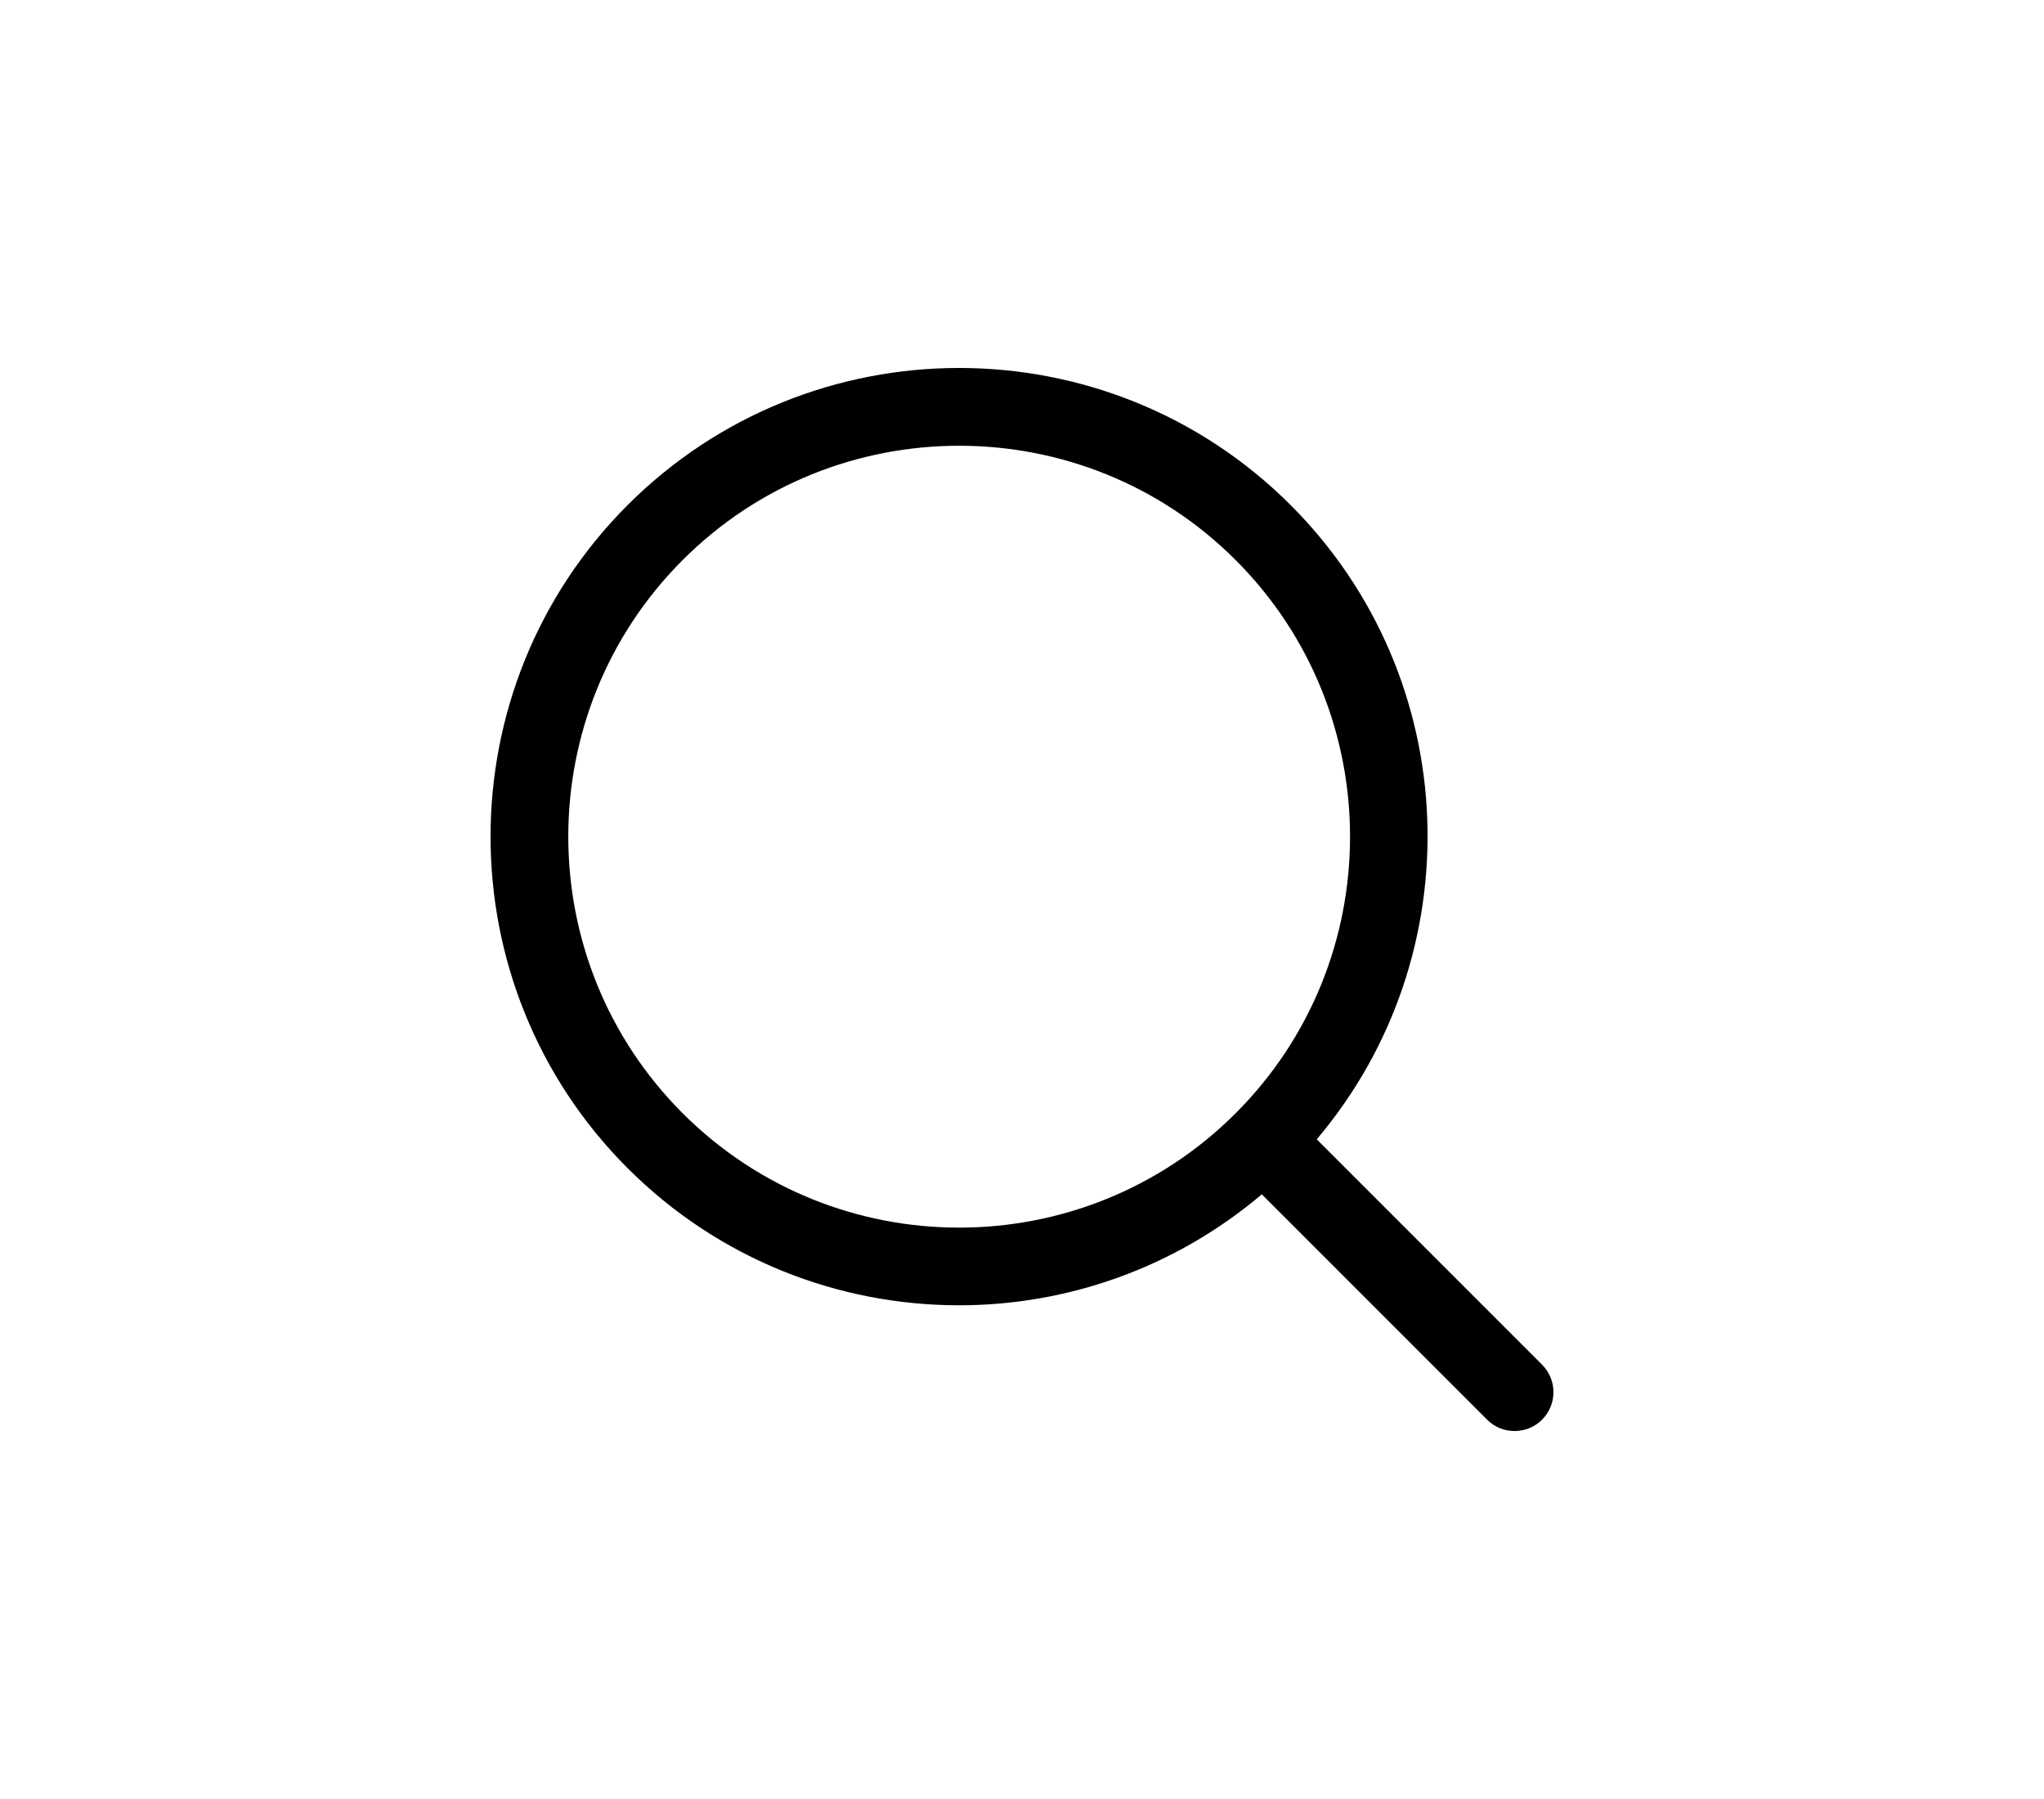
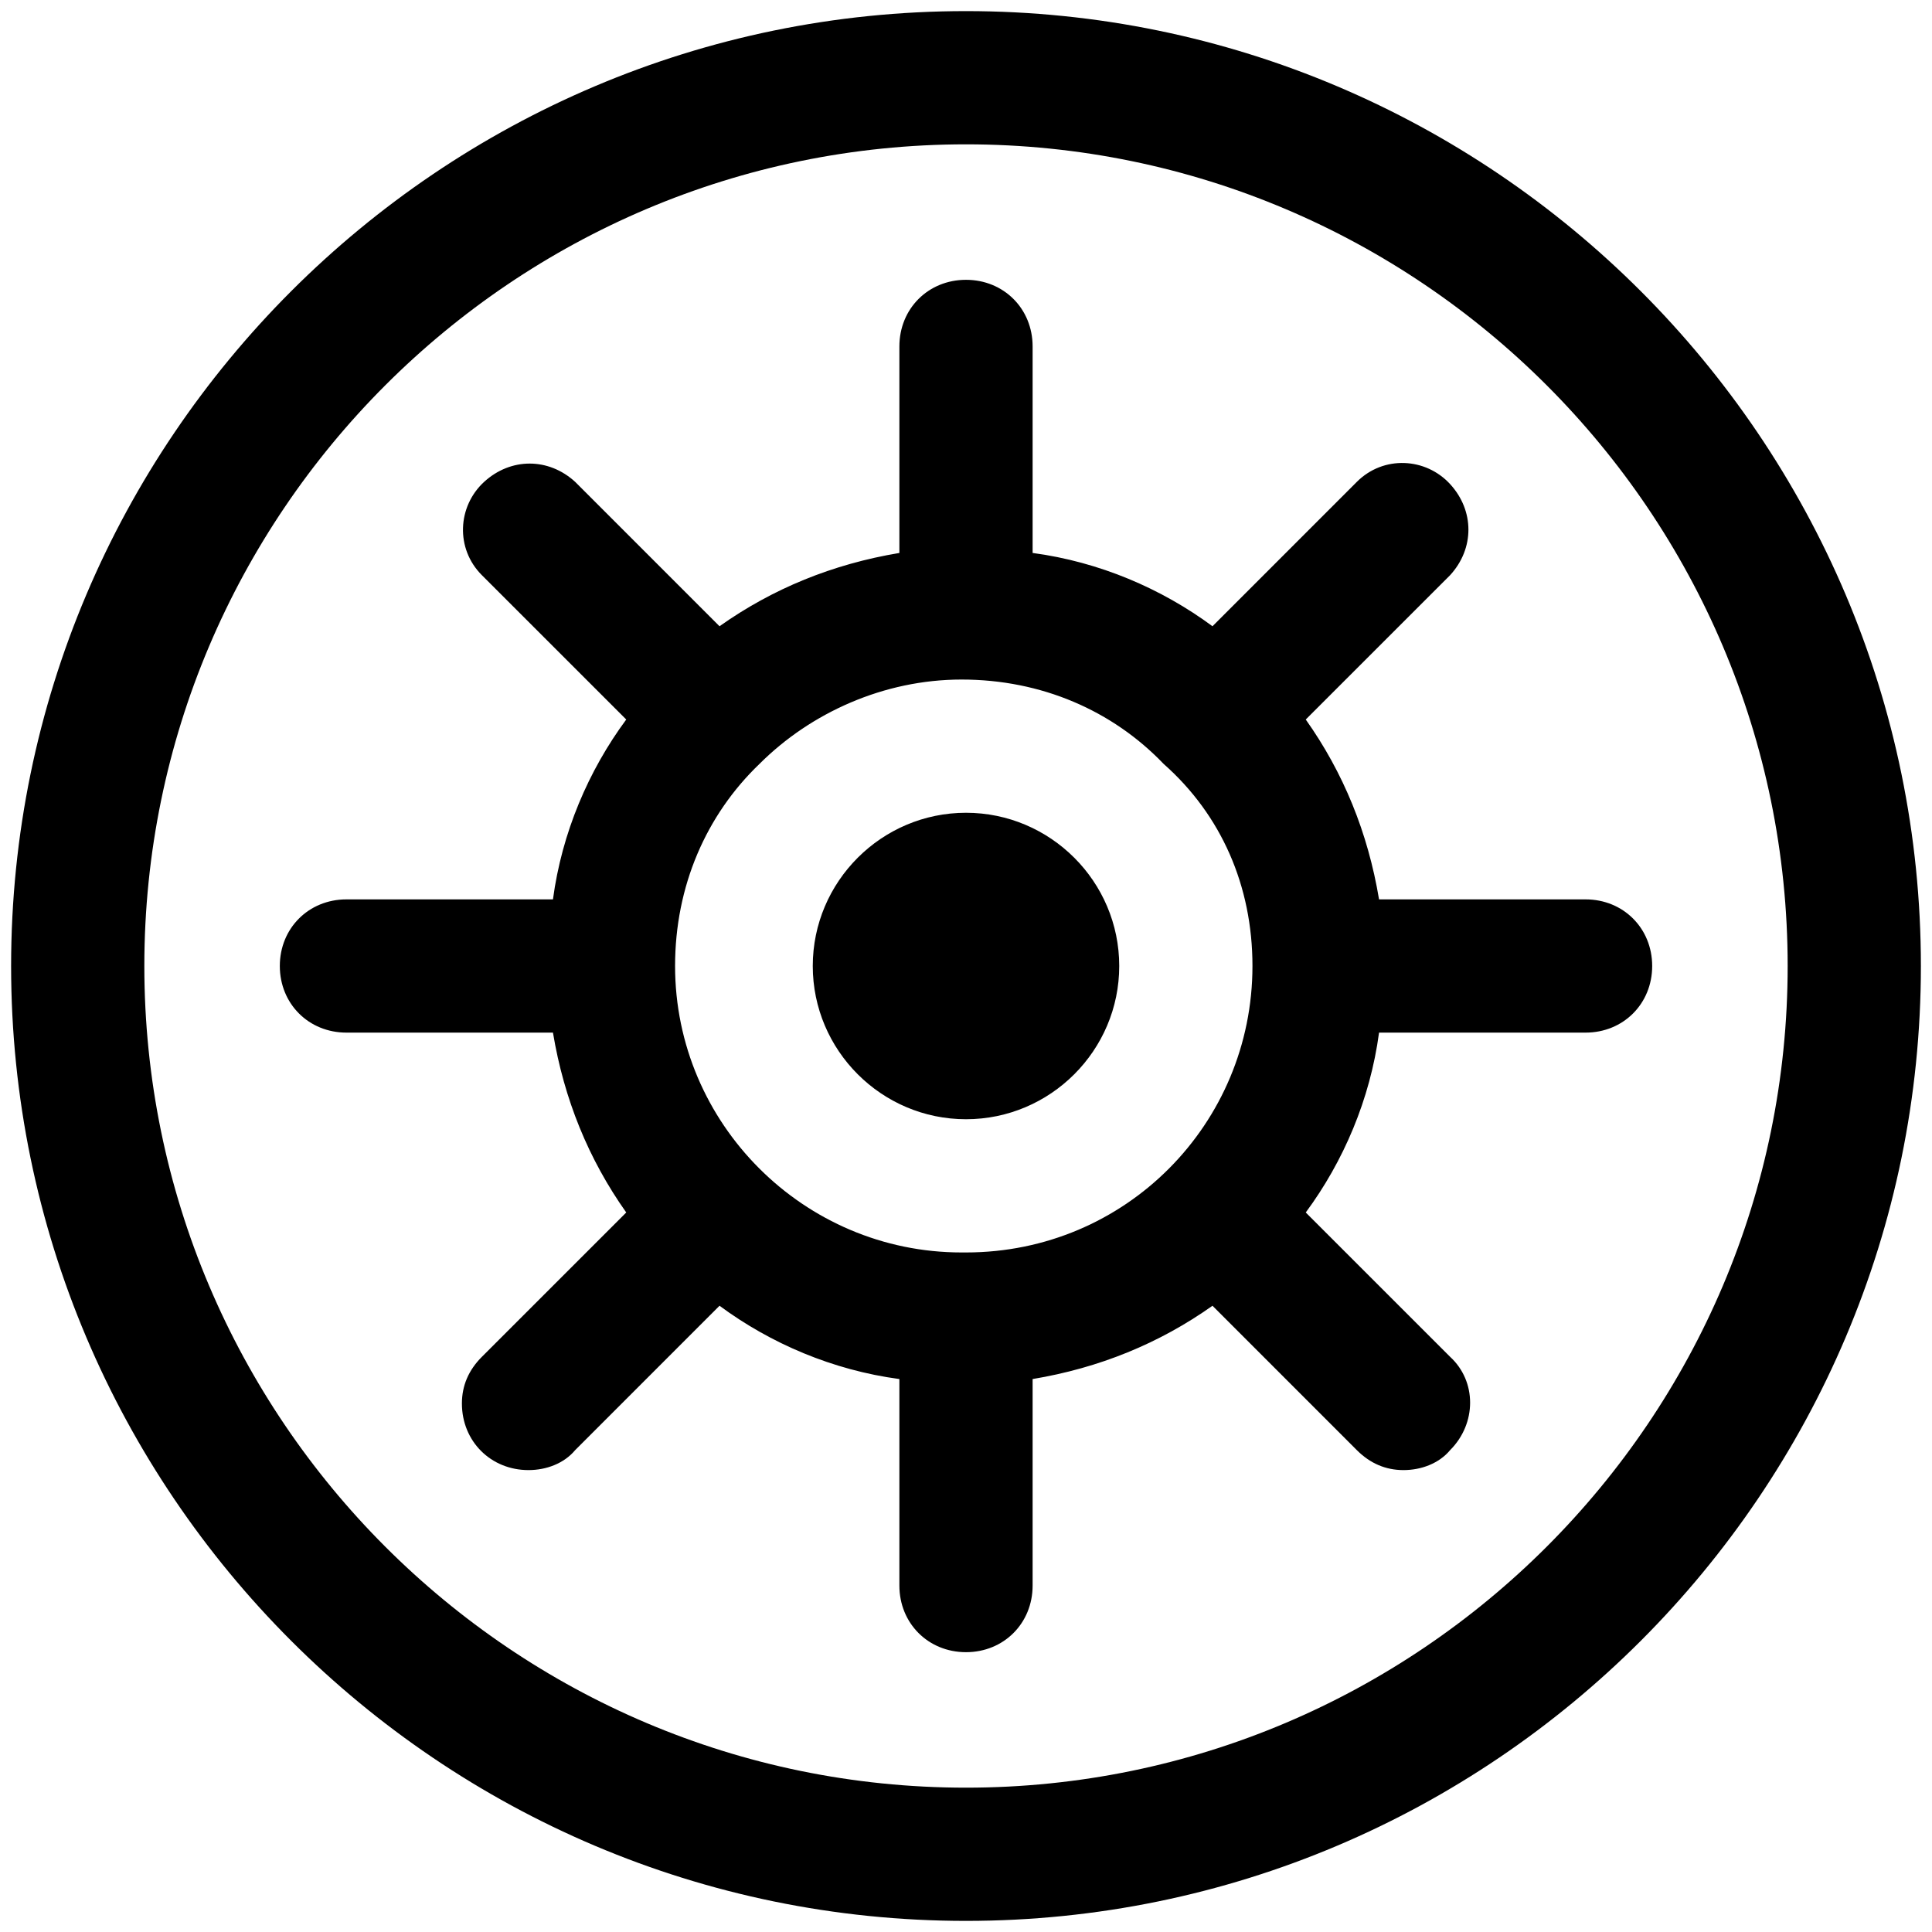
- <svg xmlns="http://www.w3.org/2000/svg" width="50px" height="44px" viewBox="0 0 50 44" version="1.1">
+ <svg xmlns="http://www.w3.org/2000/svg" width="48px" height="48px" viewBox="0 0 48 48" version="1.1">
  <defs />
-   <g id="Menu" fill-rule="evenodd">
-     <g id="Search">
-       <path d="M16.698,27.227 C12.969,23.498 12.969,17.428 16.698,13.699 C18.563,11.833 21.013,10.902 23.462,10.902 C25.913,10.902 28.362,11.833 30.227,13.699 C33.957,17.428 33.957,23.498 30.227,27.227 C26.497,30.958 20.428,30.958 16.698,27.227 M37.722,33.377 L32.21,27.865 C36.024,23.364 35.816,16.598 31.571,12.353 C27.1,7.882 19.825,7.882 15.353,12.353 C10.882,16.825 10.882,24.101 15.353,28.572 C17.59,30.808 20.525,31.925 23.462,31.925 C26.102,31.925 28.735,31.015 30.866,29.211 L36.377,34.722 C36.562,34.909 36.806,35 37.049,35 C37.292,35 37.536,34.909 37.722,34.722 C38.093,34.351 38.093,33.749 37.722,33.377" id="Fill-1-Copy-2" />
+   <g id="Page-1" stroke="none" stroke-width="1" fill="none" fill-rule="evenodd">
+     <g id="Artboard" fill-rule="nonzero" fill="#000000">
+       <g id="noun_925566_cc">
+         <path d="M24,47.724 C10.924,47.724 0.276,37.076 0.276,24 C0.276,10.924 10.924,0.276 24,0.276 C37.076,0.276 47.724,10.924 47.724,24 C47.724,37.076 37.076,47.724 24,47.724 Z M24,3.586 C12.745,3.586 3.586,12.745 3.586,24 C3.586,35.255 12.745,44.414 24,44.414 C35.255,44.414 44.414,35.255 44.414,24 C44.414,12.745 35.255,3.586 24,3.586 Z M24,20.193 C26.097,20.193 27.807,21.903 27.807,24 C27.807,26.097 26.097,27.807 24,27.807 C21.903,27.807 20.193,26.097 20.193,24 C20.193,21.903 21.903,20.193 24,20.193 Z M39.393,22.345 L34.262,22.345 C33.986,20.69 33.379,19.2 32.441,17.876 L36.028,14.29 C36.634,13.628 36.634,12.69 36.028,12.028 C35.421,11.366 34.372,11.31 33.71,11.972 L30.124,15.559 C28.855,14.621 27.31,13.959 25.655,13.738 L25.655,8.607 C25.655,7.669 24.938,6.952 24,6.952 C23.062,6.952 22.345,7.669 22.345,8.607 L22.345,13.738 C20.69,14.014 19.2,14.621 17.876,15.559 L14.29,11.972 C13.628,11.366 12.69,11.366 12.028,11.972 C11.366,12.579 11.31,13.628 11.972,14.29 L15.559,17.876 C14.621,19.145 13.959,20.69 13.738,22.345 L8.607,22.345 C7.669,22.345 6.952,23.062 6.952,24 C6.952,24.938 7.669,25.655 8.607,25.655 L13.738,25.655 C14.014,27.31 14.621,28.8 15.559,30.124 L11.972,33.71 C11.641,34.041 11.476,34.428 11.476,34.869 C11.476,35.807 12.193,36.524 13.131,36.524 C13.572,36.524 14.014,36.359 14.29,36.028 L17.876,32.441 C19.145,33.379 20.69,34.041 22.345,34.262 L22.345,39.393 C22.345,40.331 23.062,41.048 24,41.048 C24.938,41.048 25.655,40.331 25.655,39.393 L25.655,34.262 C27.31,33.986 28.8,33.379 30.124,32.441 L33.71,36.028 C34.041,36.359 34.428,36.524 34.869,36.524 C35.31,36.524 35.752,36.359 36.028,36.028 C36.69,35.366 36.69,34.317 36.028,33.71 L32.441,30.124 C33.379,28.855 34.041,27.31 34.262,25.655 L39.393,25.655 C40.331,25.655 41.048,24.938 41.048,24 C41.048,23.062 40.331,22.345 39.393,22.345 Z M31.117,24 C31.117,27.917 27.972,31.117 24,31.117 C24,31.117 24,31.117 23.945,31.117 C23.89,31.117 23.945,31.117 23.89,31.117 C19.972,31.117 16.772,27.917 16.772,24 C16.772,22.014 17.545,20.248 18.869,18.979 C18.869,18.979 18.869,18.979 18.869,18.979 C18.869,18.979 18.869,18.979 18.869,18.979 C20.138,17.71 21.959,16.883 23.89,16.883 L23.89,16.883 C25.876,16.883 27.641,17.655 28.91,18.979 C28.91,18.979 28.91,18.979 28.91,18.979 C30.345,20.248 31.117,22.014 31.117,24 C31.117,24 31.117,24 31.117,24 Z" id="Shape" />
+       </g>
    </g>
  </g>
</svg>
